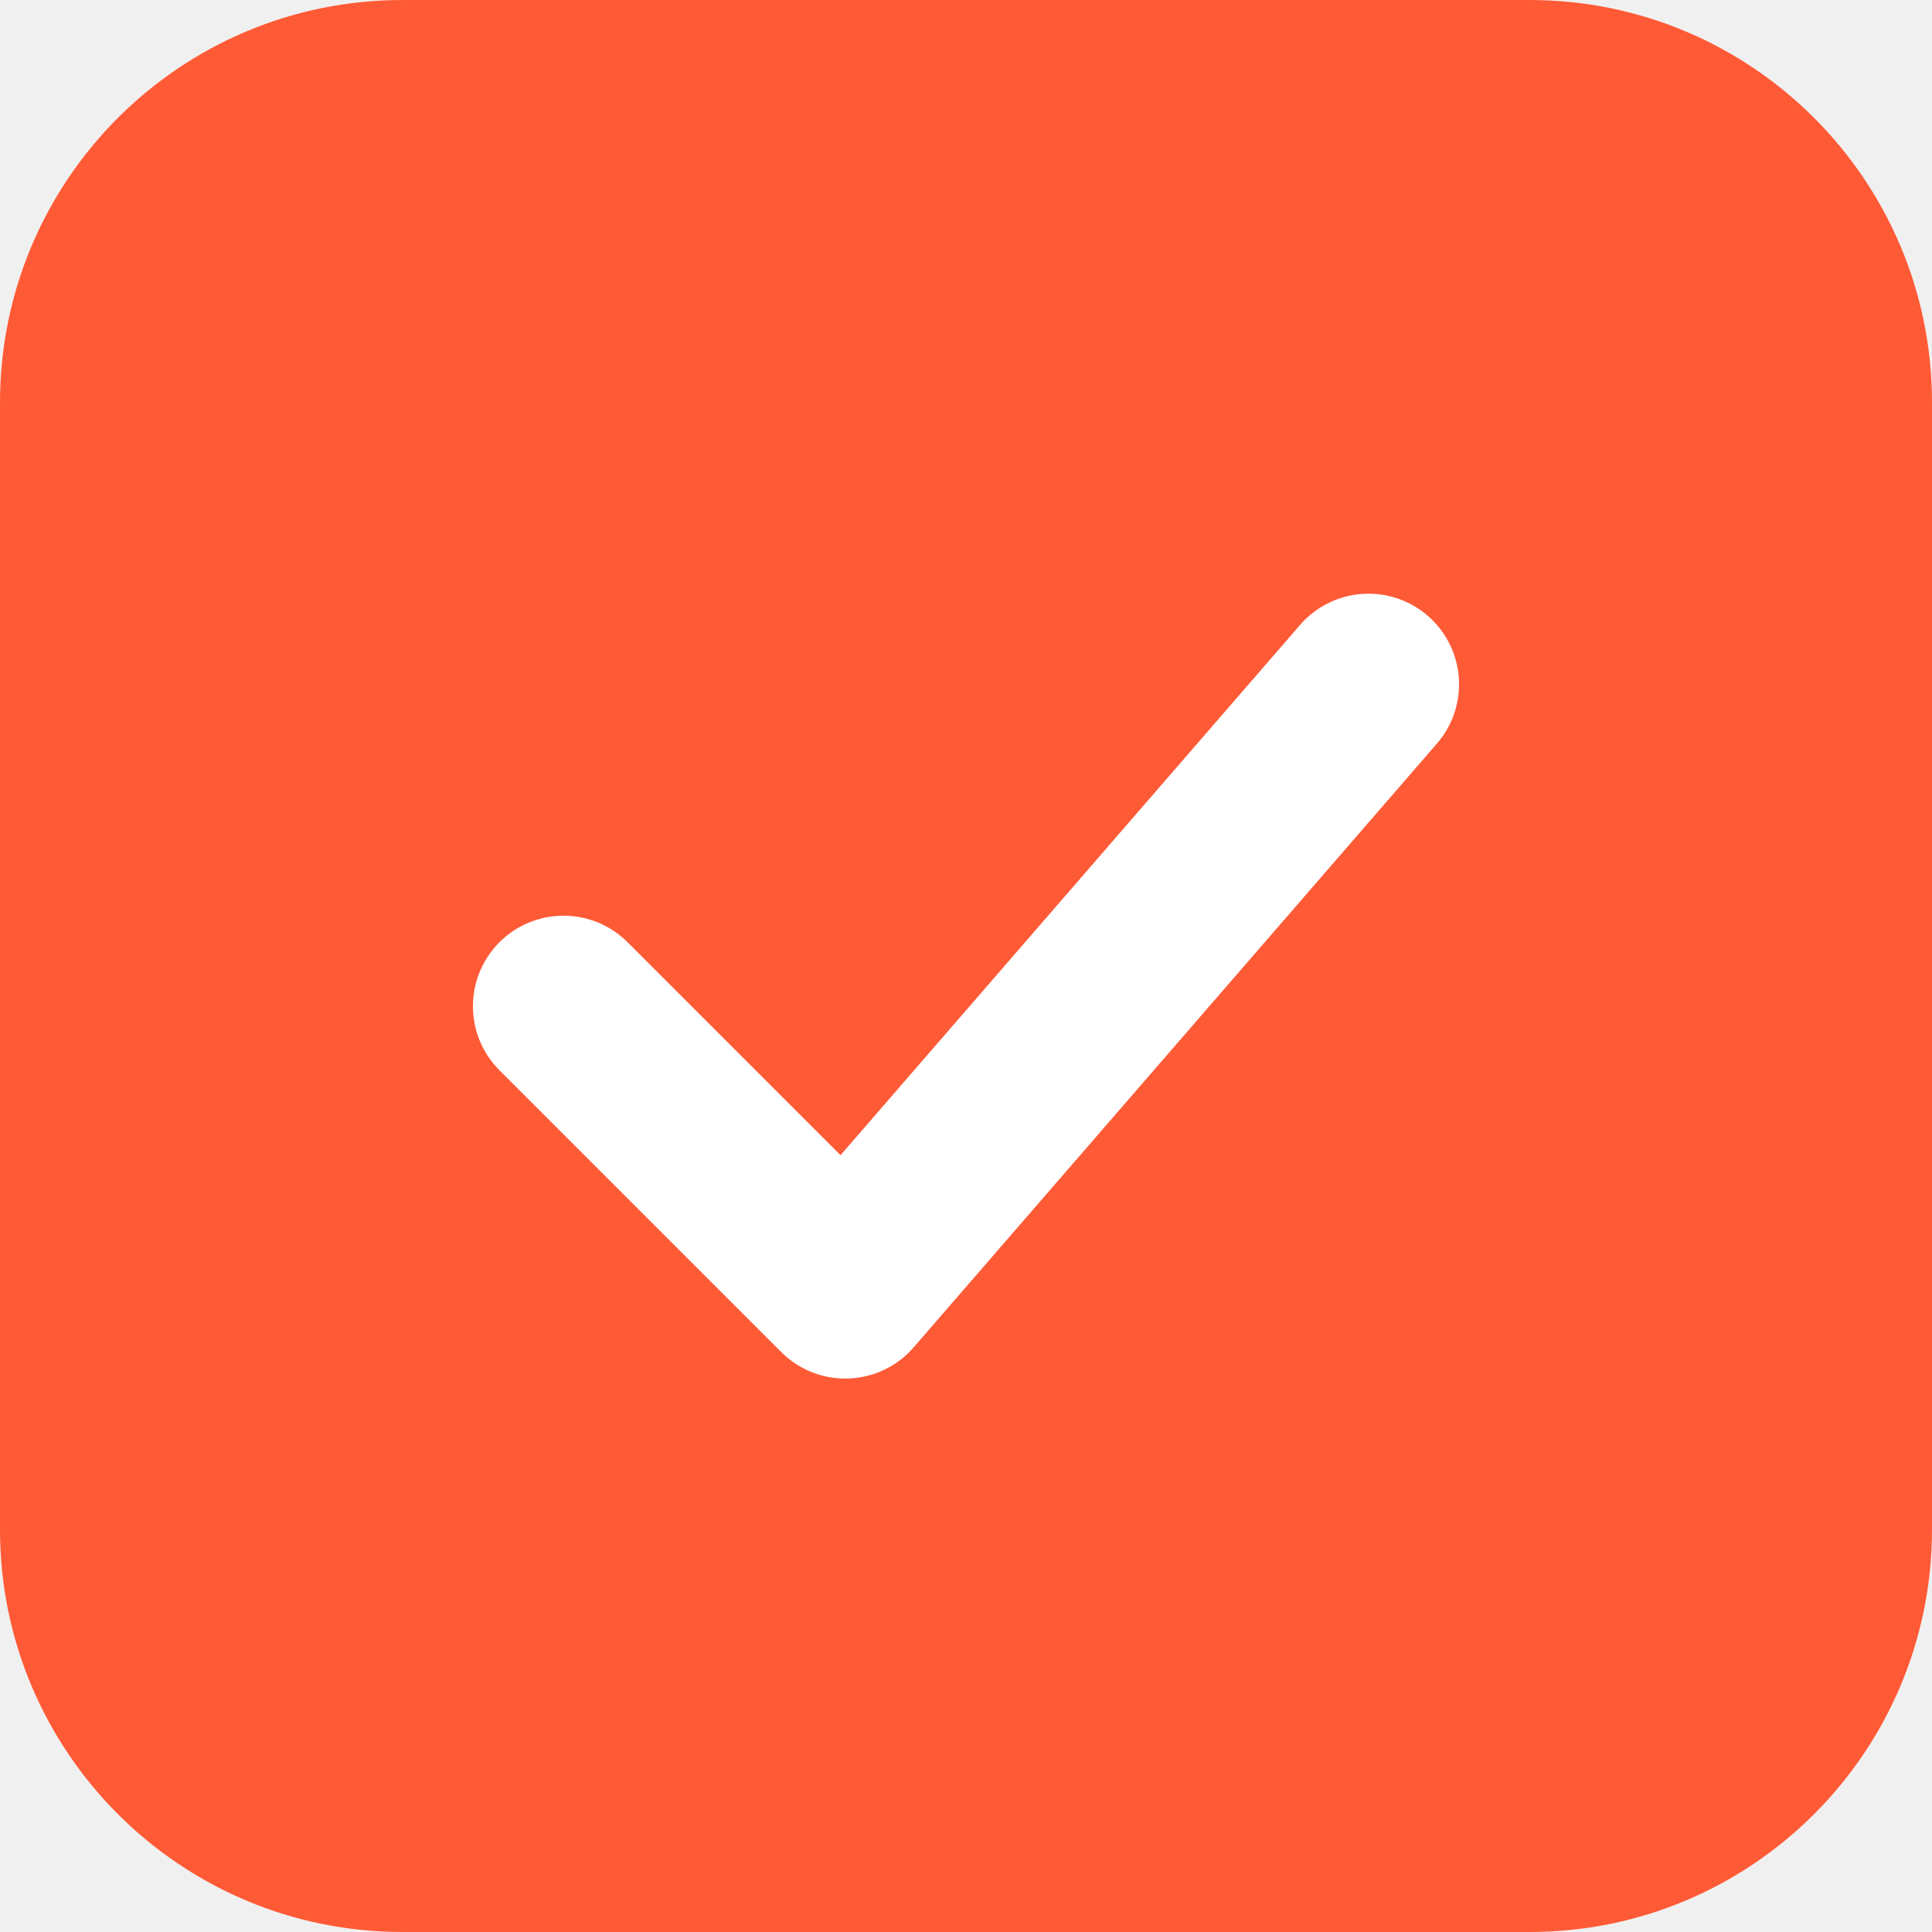
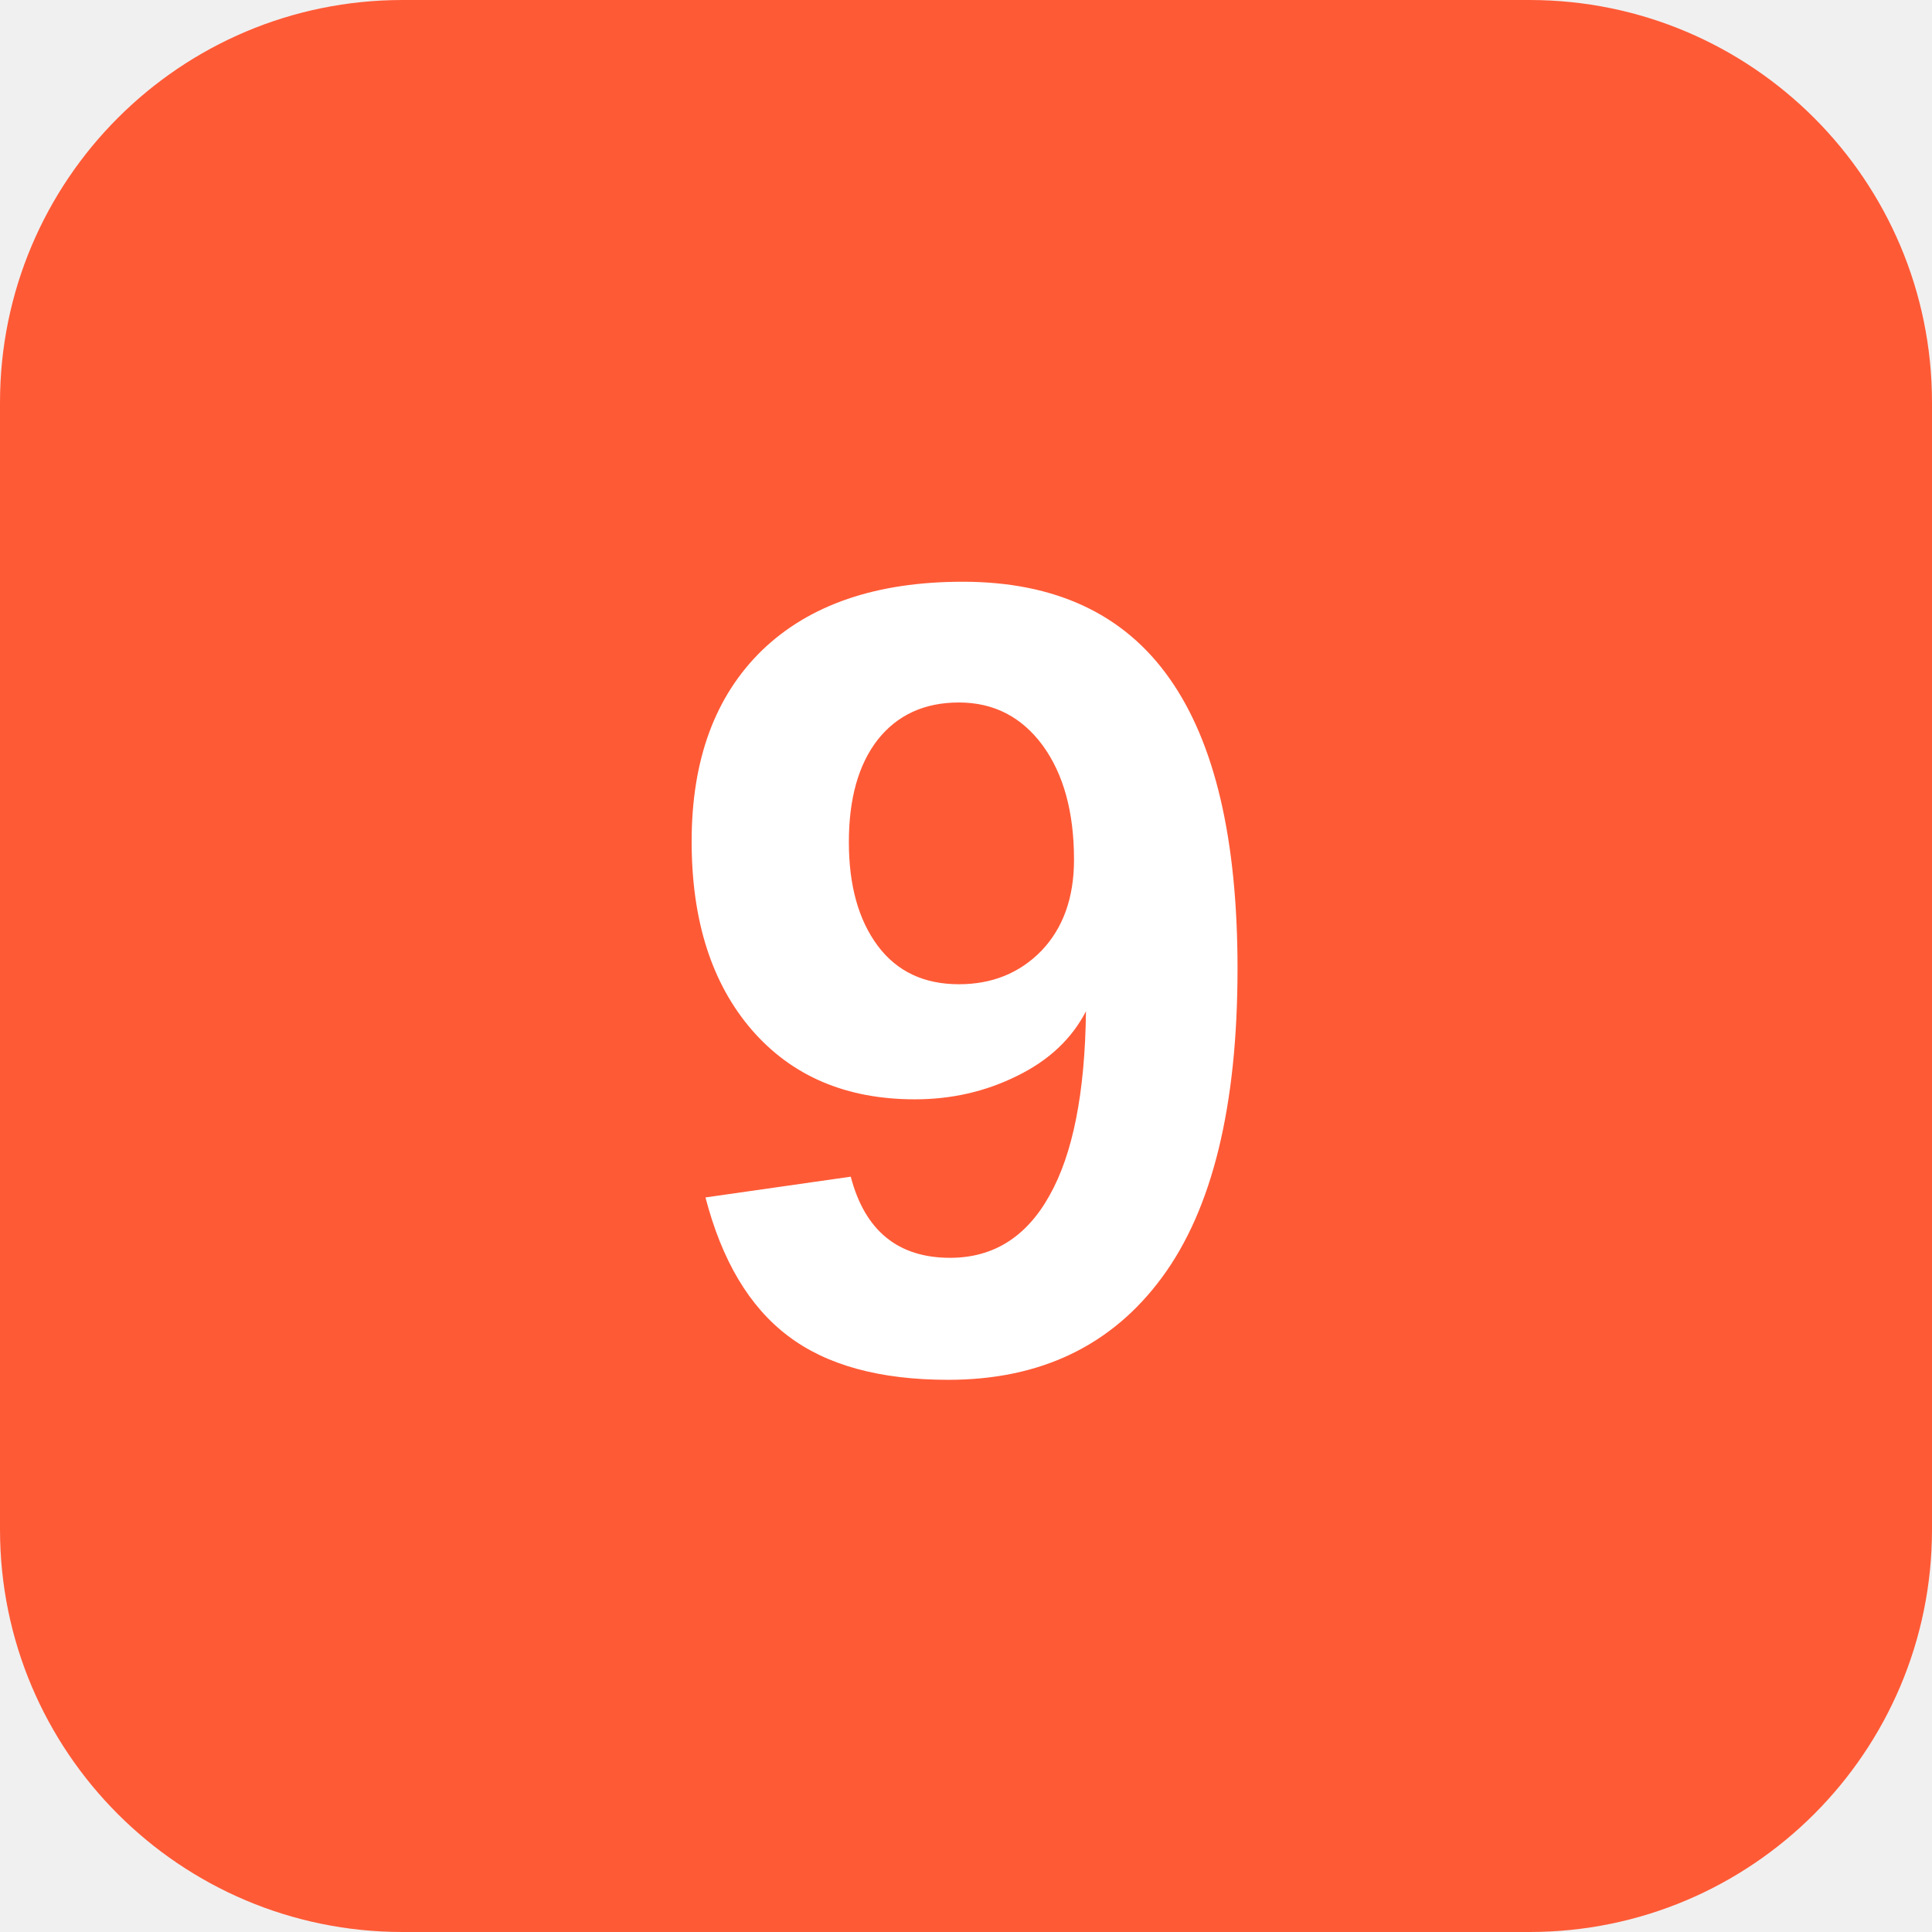
<svg xmlns="http://www.w3.org/2000/svg" width="48" height="48" viewBox="0 0 48 48" fill="none">
  <rect width="48" height="48" rx="10" fill="#ff5a36" />
-   <path d="M14 25L21 32L34 17" stroke="#ffffff" stroke-width="4.5" stroke-linecap="round" stroke-linejoin="round" />
+   <text x="24" y="34" text-anchor="middle" font-family="Arial, Helvetica, sans-serif" font-size="28" font-weight="700" fill="#ffffff">9</text>
</svg>
